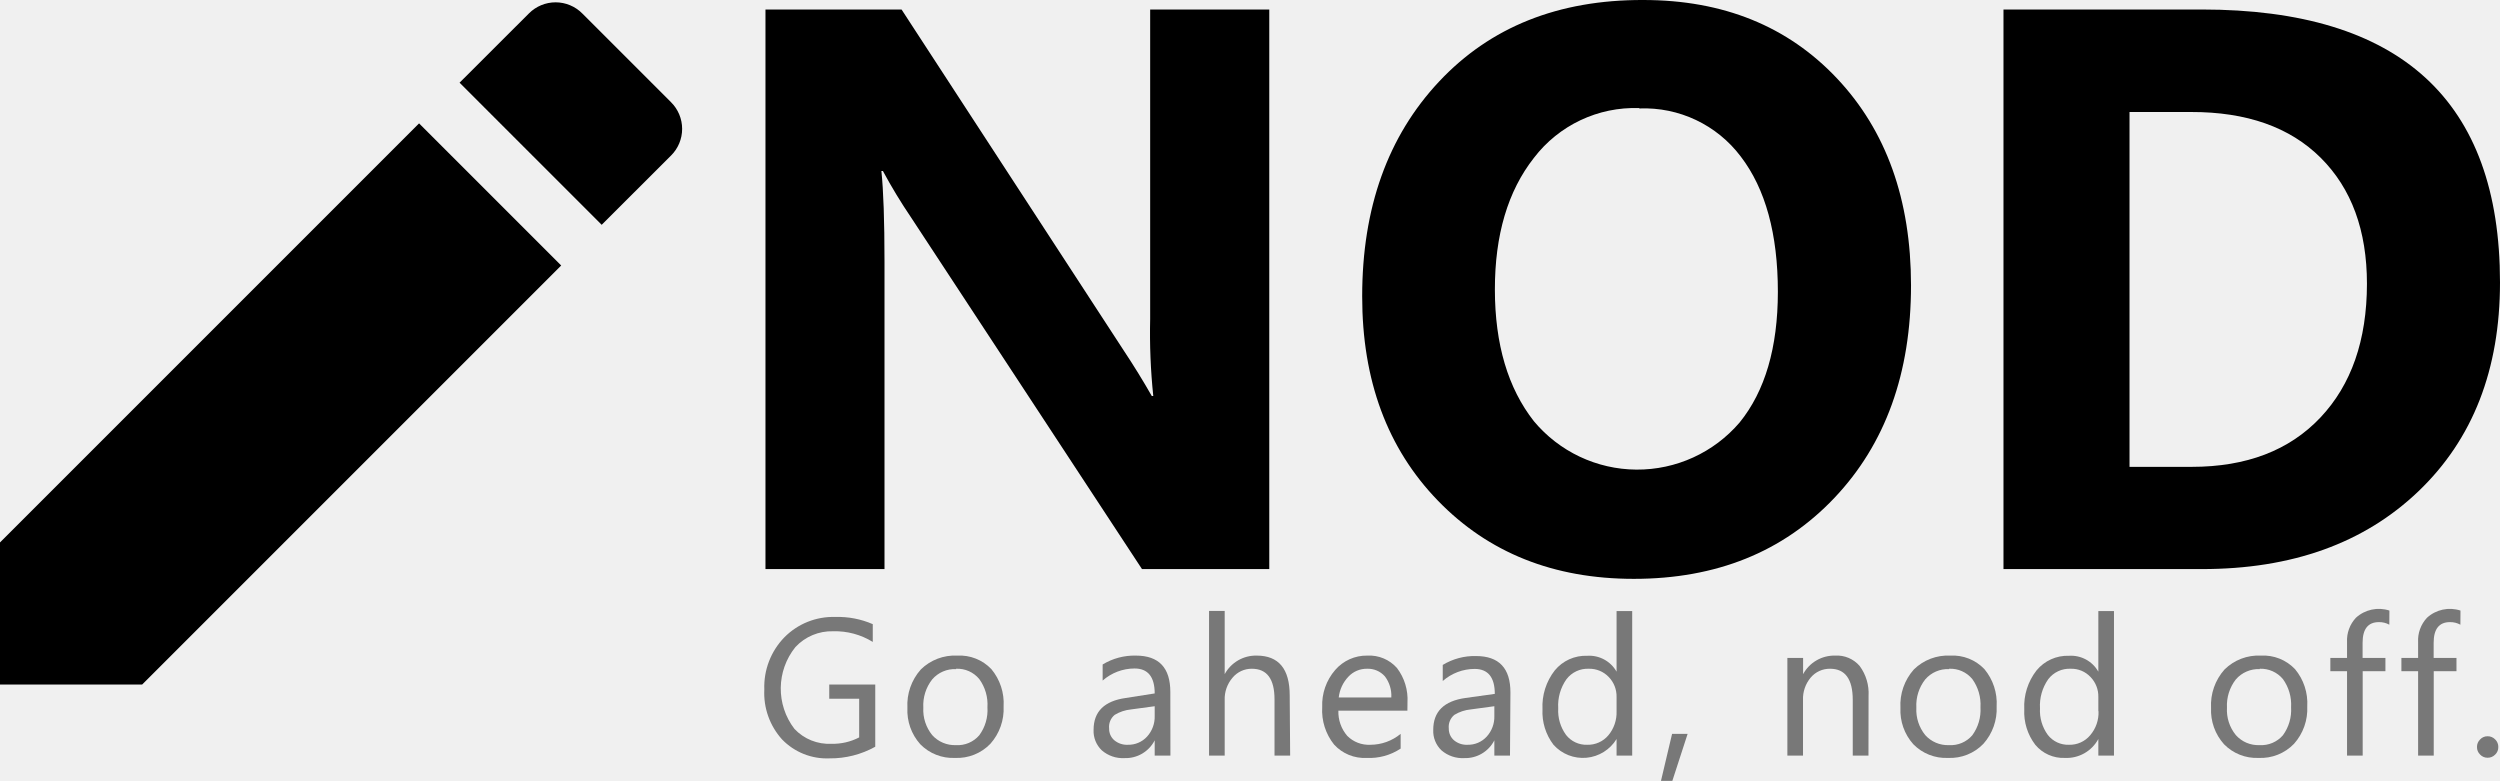
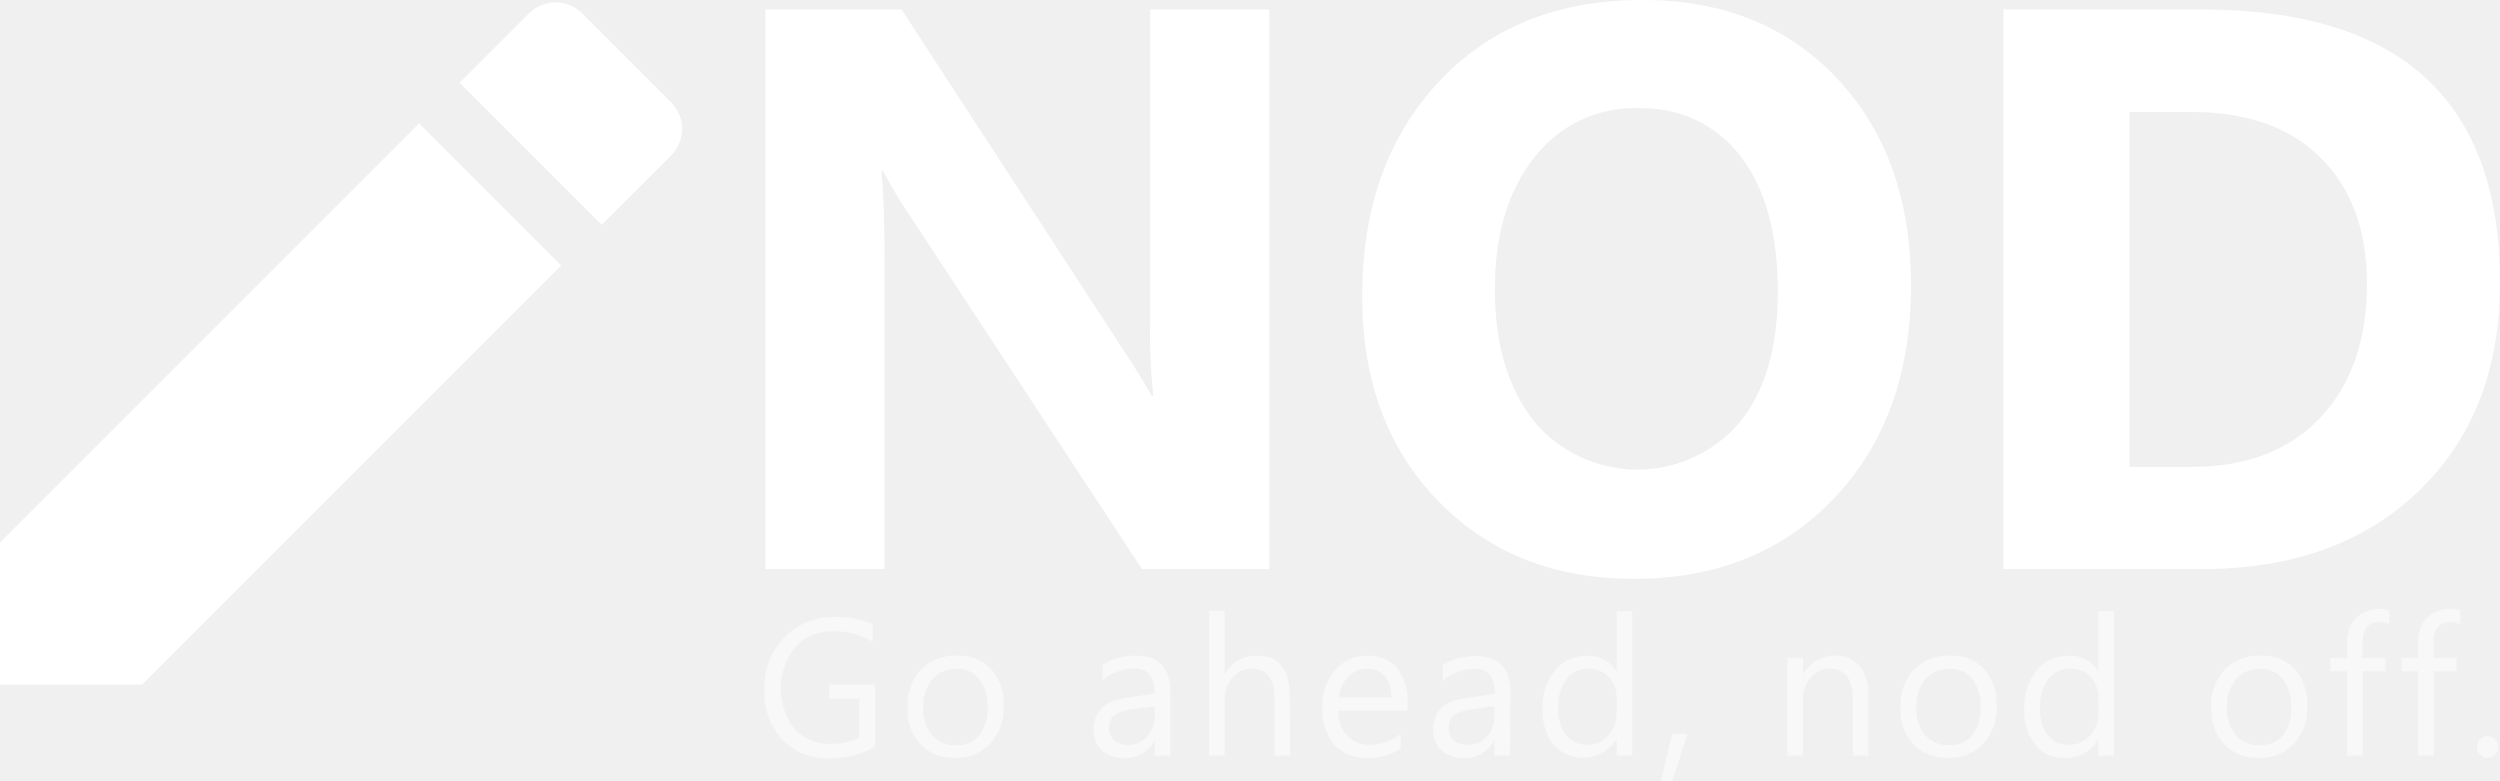
<svg xmlns="http://www.w3.org/2000/svg" id="Layer_1" data-name="Layer 1" width="281.46" height="87.91" viewBox="0 0 281.46 87.91">
  <defs>
-     <style>.cls-1{opacity:0.5;}</style>
+     <style>.cls-1{fill:#fff;}.cls-2{opacity:0.5;}</style>
  </defs>
-   <path id="pencil" d="M442,308v16h16l47.18-47.18-16-16Zm75.55-43.56a4.23,4.23,0,0,0,0-6l-10-10a4.23,4.23,0,0,0-6,0l-7.81,7.8,16,16Z" transform="translate(-442 -246.93)" />
+   <path id="pencil" class="cls-1" d="M442,308v16h16l47.18-47.18-16-16Zm75.55-43.56a4.23,4.23,0,0,0,0-6l-10-10a4.23,4.23,0,0,0-6,0l-7.81,7.8,16,16Z" transform="translate(-442 -246.93)" />
  <g id="title">
-     <path d="M584.9,311H570.57l-26-39.59a60.6,60.6,0,0,1-3.17-5.23h-.17q.35,3.33.35,10.19V311h-13.4V248H543.5l25,38.37c1.15,1.73,2.2,3.44,3.17,5.14h.17a68.4,68.4,0,0,1-.35-8.66V248H584.9Z" transform="translate(-442 -246.93)" />
-     <path d="M625.94,312.1q-13.53,0-22.06-8.81t-8.52-23q0-14.94,8.65-24.17T627,246.93q13.5,0,21.82,8.83t8.33,23.29q0,14.85-8.64,23.95T625.94,312.1Zm.62-53a14.29,14.29,0,0,0-11.87,5.61q-4.4,5.6-4.39,14.83t4.39,14.81a15.16,15.16,0,0,0,23.16.15q4.3-5.3,4.31-14.7,0-9.79-4.18-15.25A13.61,13.61,0,0,0,626.56,259.14Z" transform="translate(-442 -246.93)" />
-     <path d="M667.56,311V248h22.32q33.57,0,33.58,30.72,0,14.73-9.17,23.51T689.88,311Zm14.19-51.46v39.95h7q9.24,0,14.48-5.54t5.25-15.07q0-9-5.2-14.18t-14.61-5.16Z" transform="translate(-442 -246.93)" />
+     <path class="cls-1" d="M584.9,311H570.57l-26-39.59a60.6,60.6,0,0,1-3.17-5.23h-.17q.35,3.33.35,10.19V311h-13.4V248H543.5l25,38.37c1.15,1.73,2.2,3.44,3.17,5.14h.17a68.4,68.4,0,0,1-.35-8.66V248H584.9Z" transform="translate(-442 -246.93)" />
+     <path class="cls-1" d="M625.94,312.1q-13.53,0-22.06-8.81t-8.52-23q0-14.94,8.65-24.17T627,246.93q13.5,0,21.82,8.83t8.33,23.29q0,14.85-8.64,23.95T625.94,312.1Zm.62-53a14.29,14.29,0,0,0-11.87,5.61q-4.4,5.6-4.39,14.83t4.39,14.81a15.16,15.16,0,0,0,23.16.15q4.3-5.3,4.31-14.7,0-9.79-4.18-15.25A13.61,13.61,0,0,0,626.56,259.14Z" transform="translate(-442 -246.93)" />
+     <path class="cls-1" d="M667.56,311V248h22.32q33.57,0,33.58,30.72,0,14.73-9.17,23.51T689.88,311Zm14.19-51.46v39.95h7q9.24,0,14.48-5.54t5.25-15.07q0-9-5.2-14.18t-14.61-5.16Z" transform="translate(-442 -246.93)" />
  </g>
-   <g id="text" class="cls-1">
-     <path d="M540.54,331a10.36,10.36,0,0,1-5.16,1.31,7,7,0,0,1-5.33-2.13,7.79,7.79,0,0,1-2-5.63,8,8,0,0,1,2.26-5.87,7.71,7.71,0,0,1,5.73-2.29,9.8,9.8,0,0,1,4.22.81v2A8.06,8.06,0,0,0,535.8,318a5.58,5.58,0,0,0-4.25,1.78,7.45,7.45,0,0,0-.11,9.21,5.35,5.35,0,0,0,4.16,1.68,6.43,6.43,0,0,0,3.13-.72V325.6h-3.37V324h5.18Z" transform="translate(-442 -246.93)" />
-     <path d="M549.51,332.26a5.14,5.14,0,0,1-3.9-1.54,5.71,5.71,0,0,1-1.45-4.09,6,6,0,0,1,1.51-4.33,5.46,5.46,0,0,1,4.1-1.56,4.93,4.93,0,0,1,3.84,1.52,6,6,0,0,1,1.38,4.2,5.9,5.9,0,0,1-1.49,4.21A5.2,5.2,0,0,1,549.51,332.26Zm.13-10a3.35,3.35,0,0,0-2.69,1.16,4.73,4.73,0,0,0-1,3.18,4.52,4.52,0,0,0,1,3.09,3.42,3.42,0,0,0,2.68,1.13,3.2,3.2,0,0,0,2.62-1.11,4.77,4.77,0,0,0,.92-3.15,4.86,4.86,0,0,0-.92-3.18A3.2,3.2,0,0,0,549.64,322.22Z" transform="translate(-442 -246.93)" />
-     <path d="M573.77,332H572v-1.72h0a3.67,3.67,0,0,1-3.38,2,3.6,3.6,0,0,1-2.57-.87,3,3,0,0,1-.93-2.31c0-2.06,1.21-3.25,3.63-3.59L572,325c0-1.87-.76-2.81-2.27-2.81a5.45,5.45,0,0,0-3.59,1.36v-1.81a6.88,6.88,0,0,1,3.74-1q3.89,0,3.88,4.11ZM572,326.44l-2.66.36a4.35,4.35,0,0,0-1.84.61,1.74,1.74,0,0,0-.63,1.54,1.68,1.68,0,0,0,.58,1.32,2.21,2.21,0,0,0,1.53.51,2.83,2.83,0,0,0,2.16-.92,3.3,3.3,0,0,0,.86-2.33Z" transform="translate(-442 -246.93)" />
-     <path d="M587.25,332h-1.76v-6.34c0-2.29-.85-3.44-2.55-3.44a2.79,2.79,0,0,0-2.17,1,3.68,3.68,0,0,0-.89,2.55V332h-1.76V315.71h1.76v7.12h0a4,4,0,0,1,3.61-2.09c2.47,0,3.71,1.5,3.71,4.48Z" transform="translate(-442 -246.93)" />
-     <path d="M600.45,326.94h-7.77a4.13,4.13,0,0,0,1,2.84,3.43,3.43,0,0,0,2.6,1,5.36,5.36,0,0,0,3.41-1.23v1.66a6.37,6.37,0,0,1-3.83,1.05,4.63,4.63,0,0,1-3.66-1.5,6.14,6.14,0,0,1-1.34-4.22,6,6,0,0,1,1.46-4.18,4.67,4.67,0,0,1,3.61-1.62,4.16,4.16,0,0,1,3.35,1.4,5.86,5.86,0,0,1,1.18,3.88Zm-1.81-1.49a3.58,3.58,0,0,0-.73-2.38,2.55,2.55,0,0,0-2-.85,2.82,2.82,0,0,0-2.11.9,4.06,4.06,0,0,0-1.08,2.33Z" transform="translate(-442 -246.93)" />
-     <path d="M612,332h-1.76v-1.72h0a3.67,3.67,0,0,1-3.38,2,3.62,3.62,0,0,1-2.57-.87,3,3,0,0,1-.93-2.31c0-2.06,1.21-3.25,3.63-3.59l3.3-.46c0-1.87-.76-2.81-2.27-2.81a5.45,5.45,0,0,0-3.59,1.36v-1.81a6.88,6.88,0,0,1,3.74-1q3.89,0,3.88,4.11Zm-1.76-5.56-2.66.36a4.35,4.35,0,0,0-1.84.61,1.74,1.74,0,0,0-.63,1.54,1.71,1.71,0,0,0,.58,1.32,2.21,2.21,0,0,0,1.53.51,2.83,2.83,0,0,0,2.16-.92,3.3,3.3,0,0,0,.86-2.33Z" transform="translate(-442 -246.93)" />
-     <path d="M625.76,332H624v-1.87h0a4.44,4.44,0,0,1-7.1.65,6.08,6.08,0,0,1-1.24-4,6.56,6.56,0,0,1,1.38-4.37,4.51,4.51,0,0,1,3.66-1.65,3.54,3.54,0,0,1,3.3,1.79h0v-6.82h1.76ZM624,327V325.4a3.12,3.12,0,0,0-.88-2.25,3,3,0,0,0-2.24-.93,3,3,0,0,0-2.53,1.19,5.12,5.12,0,0,0-.92,3.26,4.64,4.64,0,0,0,.88,3,2.89,2.89,0,0,0,2.38,1.11,3,3,0,0,0,2.39-1.07A4,4,0,0,0,624,327Z" transform="translate(-442 -246.93)" />
-     <path d="M632,329.55l-1.72,5.29H629l1.25-5.29Z" transform="translate(-442 -246.93)" />
-     <path d="M652.36,332h-1.77v-6.27q0-3.51-2.55-3.51a2.8,2.8,0,0,0-2.19,1,3.71,3.71,0,0,0-.86,2.51V332h-1.76V321H645v1.83h0a4,4,0,0,1,3.61-2.09,3.37,3.37,0,0,1,2.76,1.17,5.17,5.17,0,0,1,1,3.37Z" transform="translate(-442 -246.93)" />
-     <path d="M661.31,332.26a5.14,5.14,0,0,1-3.9-1.54,5.71,5.71,0,0,1-1.45-4.09,6,6,0,0,1,1.51-4.33,5.46,5.46,0,0,1,4.1-1.56,4.93,4.93,0,0,1,3.84,1.52,6,6,0,0,1,1.38,4.2,5.9,5.9,0,0,1-1.49,4.21A5.2,5.2,0,0,1,661.31,332.26Zm.13-10a3.35,3.35,0,0,0-2.69,1.16,4.73,4.73,0,0,0-1,3.18,4.52,4.52,0,0,0,1,3.09,3.42,3.42,0,0,0,2.68,1.13,3.2,3.2,0,0,0,2.62-1.11,4.83,4.83,0,0,0,.92-3.15,4.92,4.92,0,0,0-.92-3.18A3.2,3.2,0,0,0,661.44,322.22Z" transform="translate(-442 -246.93)" />
-     <path d="M680,332h-1.76v-1.87h0a4.07,4.07,0,0,1-3.78,2.13,4.11,4.11,0,0,1-3.32-1.48,6.08,6.08,0,0,1-1.24-4,6.56,6.56,0,0,1,1.38-4.37,4.52,4.52,0,0,1,3.66-1.65,3.54,3.54,0,0,1,3.3,1.79h0v-6.82H680Zm-1.76-5V325.4a3.12,3.12,0,0,0-.88-2.25,2.94,2.94,0,0,0-2.23-.93,3,3,0,0,0-2.54,1.19,5.18,5.18,0,0,0-.92,3.26,4.64,4.64,0,0,0,.88,3,2.89,2.89,0,0,0,2.38,1.11,3,3,0,0,0,2.39-1.07A3.91,3.91,0,0,0,678.26,327Z" transform="translate(-442 -246.93)" />
-     <path d="M696.28,332.26a5.13,5.13,0,0,1-3.89-1.54,5.72,5.72,0,0,1-1.46-4.09,6,6,0,0,1,1.52-4.33,5.43,5.43,0,0,1,4.09-1.56,4.93,4.93,0,0,1,3.84,1.52,6,6,0,0,1,1.38,4.2,5.9,5.9,0,0,1-1.49,4.21A5.2,5.2,0,0,1,696.28,332.26Zm.13-10a3.37,3.37,0,0,0-2.69,1.16,4.78,4.78,0,0,0-1,3.18,4.47,4.47,0,0,0,1,3.09,3.38,3.38,0,0,0,2.67,1.13,3.23,3.23,0,0,0,2.63-1.11,4.83,4.83,0,0,0,.92-3.15,4.92,4.92,0,0,0-.92-3.18A3.24,3.24,0,0,0,696.41,322.22Z" transform="translate(-442 -246.93)" />
-     <path d="M711,317.26a2.36,2.36,0,0,0-1.17-.29c-1.23,0-1.84.78-1.84,2.33V321h2.57v1.5H708V332h-1.76v-9.5h-1.88V321h1.88v-1.78a3.73,3.73,0,0,1,1-2.74,3.82,3.82,0,0,1,3.77-.81Z" transform="translate(-442 -246.93)" />
-     <path d="M719,317.26a2.36,2.36,0,0,0-1.17-.29c-1.23,0-1.84.78-1.84,2.33V321h2.57v1.5H716V332h-1.76v-9.5h-1.88V321h1.88v-1.78a3.73,3.73,0,0,1,1-2.74,3.82,3.82,0,0,1,3.77-.81Z" transform="translate(-442 -246.93)" />
-     <path d="M722.06,332.24a1.12,1.12,0,0,1-.84-.36,1.13,1.13,0,0,1-.35-.85,1.15,1.15,0,0,1,.35-.85,1.12,1.12,0,0,1,.84-.36,1.16,1.16,0,0,1,.86.36,1.15,1.15,0,0,1,.35.85,1.13,1.13,0,0,1-.35.85A1.16,1.16,0,0,1,722.06,332.24Z" transform="translate(-442 -246.93)" />
+   <g id="text" class="cls-2">
+     <path class="cls-1" d="M540.54,331a10.36,10.36,0,0,1-5.16,1.31,7,7,0,0,1-5.33-2.13,7.79,7.79,0,0,1-2-5.63,8,8,0,0,1,2.26-5.87,7.71,7.71,0,0,1,5.73-2.29,9.8,9.8,0,0,1,4.22.81v2A8.06,8.06,0,0,0,535.8,318a5.58,5.58,0,0,0-4.25,1.78,7.45,7.45,0,0,0-.11,9.21,5.35,5.35,0,0,0,4.16,1.68,6.43,6.43,0,0,0,3.13-.72V325.6h-3.37V324h5.18Z" transform="translate(-442 -246.93)" />
+     <path class="cls-1" d="M549.51,332.26a5.14,5.14,0,0,1-3.9-1.54,5.71,5.71,0,0,1-1.45-4.09,6,6,0,0,1,1.51-4.33,5.46,5.46,0,0,1,4.1-1.56,4.93,4.93,0,0,1,3.84,1.52,6,6,0,0,1,1.38,4.2,5.9,5.9,0,0,1-1.49,4.21A5.2,5.2,0,0,1,549.51,332.26Zm.13-10a3.35,3.35,0,0,0-2.69,1.16,4.73,4.73,0,0,0-1,3.18,4.52,4.52,0,0,0,1,3.09,3.42,3.42,0,0,0,2.68,1.13,3.2,3.2,0,0,0,2.62-1.11,4.77,4.77,0,0,0,.92-3.15,4.86,4.86,0,0,0-.92-3.18A3.2,3.2,0,0,0,549.64,322.22Z" transform="translate(-442 -246.93)" />
+     <path class="cls-1" d="M573.77,332H572v-1.72h0a3.67,3.67,0,0,1-3.38,2,3.6,3.6,0,0,1-2.57-.87,3,3,0,0,1-.93-2.31c0-2.06,1.21-3.25,3.63-3.59L572,325c0-1.87-.76-2.81-2.27-2.81a5.45,5.45,0,0,0-3.59,1.36v-1.81a6.88,6.88,0,0,1,3.74-1q3.89,0,3.88,4.11ZM572,326.44l-2.66.36a4.35,4.35,0,0,0-1.84.61,1.74,1.74,0,0,0-.63,1.54,1.68,1.68,0,0,0,.58,1.32,2.21,2.21,0,0,0,1.53.51,2.83,2.83,0,0,0,2.16-.92,3.3,3.3,0,0,0,.86-2.33Z" transform="translate(-442 -246.93)" />
+     <path class="cls-1" d="M587.25,332h-1.76v-6.34c0-2.29-.85-3.44-2.55-3.44a2.79,2.79,0,0,0-2.17,1,3.68,3.68,0,0,0-.89,2.55V332h-1.76V315.71h1.76v7.12h0a4,4,0,0,1,3.61-2.09c2.47,0,3.71,1.5,3.71,4.48Z" transform="translate(-442 -246.93)" />
+     <path class="cls-1" d="M600.45,326.94h-7.77a4.13,4.13,0,0,0,1,2.84,3.43,3.43,0,0,0,2.6,1,5.36,5.36,0,0,0,3.41-1.23v1.66a6.37,6.37,0,0,1-3.83,1.05,4.63,4.63,0,0,1-3.66-1.5,6.14,6.14,0,0,1-1.34-4.22,6,6,0,0,1,1.46-4.18,4.67,4.67,0,0,1,3.61-1.62,4.16,4.16,0,0,1,3.35,1.4,5.86,5.86,0,0,1,1.18,3.88Zm-1.81-1.49a3.58,3.58,0,0,0-.73-2.38,2.55,2.55,0,0,0-2-.85,2.82,2.82,0,0,0-2.11.9,4.06,4.06,0,0,0-1.08,2.33Z" transform="translate(-442 -246.93)" />
+     <path class="cls-1" d="M612,332h-1.76v-1.72h0a3.67,3.67,0,0,1-3.38,2,3.62,3.62,0,0,1-2.57-.87,3,3,0,0,1-.93-2.31c0-2.06,1.21-3.25,3.63-3.59l3.3-.46c0-1.87-.76-2.81-2.27-2.81a5.45,5.45,0,0,0-3.59,1.36v-1.81a6.88,6.88,0,0,1,3.74-1q3.89,0,3.88,4.11Zm-1.76-5.56-2.66.36a4.35,4.35,0,0,0-1.84.61,1.74,1.74,0,0,0-.63,1.54,1.71,1.71,0,0,0,.58,1.32,2.21,2.21,0,0,0,1.53.51,2.83,2.83,0,0,0,2.16-.92,3.3,3.3,0,0,0,.86-2.33Z" transform="translate(-442 -246.93)" />
+     <path class="cls-1" d="M625.76,332H624v-1.87h0a4.44,4.44,0,0,1-7.1.65,6.08,6.08,0,0,1-1.24-4,6.56,6.56,0,0,1,1.38-4.37,4.51,4.51,0,0,1,3.66-1.65,3.54,3.54,0,0,1,3.3,1.79h0v-6.82h1.76ZM624,327V325.4a3.12,3.12,0,0,0-.88-2.25,3,3,0,0,0-2.24-.93,3,3,0,0,0-2.53,1.19,5.12,5.12,0,0,0-.92,3.26,4.64,4.64,0,0,0,.88,3,2.89,2.89,0,0,0,2.38,1.11,3,3,0,0,0,2.39-1.07A4,4,0,0,0,624,327Z" transform="translate(-442 -246.93)" />
+     <path class="cls-1" d="M632,329.55l-1.72,5.29H629l1.25-5.29Z" transform="translate(-442 -246.93)" />
+     <path class="cls-1" d="M652.36,332h-1.77v-6.27q0-3.51-2.55-3.51a2.8,2.8,0,0,0-2.19,1,3.71,3.71,0,0,0-.86,2.51V332h-1.76V321H645v1.83h0a4,4,0,0,1,3.61-2.09,3.37,3.37,0,0,1,2.76,1.17,5.17,5.17,0,0,1,1,3.37Z" transform="translate(-442 -246.93)" />
+     <path class="cls-1" d="M661.31,332.26a5.14,5.14,0,0,1-3.9-1.54,5.71,5.71,0,0,1-1.45-4.09,6,6,0,0,1,1.51-4.33,5.46,5.46,0,0,1,4.1-1.56,4.93,4.93,0,0,1,3.84,1.52,6,6,0,0,1,1.38,4.2,5.9,5.9,0,0,1-1.49,4.21A5.2,5.2,0,0,1,661.31,332.26Zm.13-10a3.35,3.35,0,0,0-2.69,1.16,4.73,4.73,0,0,0-1,3.18,4.52,4.52,0,0,0,1,3.09,3.42,3.42,0,0,0,2.68,1.13,3.2,3.2,0,0,0,2.62-1.11,4.83,4.83,0,0,0,.92-3.15,4.92,4.92,0,0,0-.92-3.18A3.2,3.2,0,0,0,661.44,322.22Z" transform="translate(-442 -246.93)" />
+     <path class="cls-1" d="M680,332h-1.76v-1.87h0a4.07,4.07,0,0,1-3.78,2.13,4.11,4.11,0,0,1-3.32-1.48,6.08,6.08,0,0,1-1.24-4,6.56,6.56,0,0,1,1.38-4.37,4.52,4.52,0,0,1,3.66-1.65,3.54,3.54,0,0,1,3.3,1.79h0v-6.82H680Zm-1.76-5V325.4a3.12,3.12,0,0,0-.88-2.25,2.94,2.94,0,0,0-2.23-.93,3,3,0,0,0-2.54,1.19,5.18,5.18,0,0,0-.92,3.26,4.64,4.64,0,0,0,.88,3,2.89,2.89,0,0,0,2.38,1.11,3,3,0,0,0,2.39-1.07A3.91,3.91,0,0,0,678.26,327Z" transform="translate(-442 -246.93)" />
+     <path class="cls-1" d="M696.28,332.26a5.13,5.13,0,0,1-3.89-1.54,5.72,5.72,0,0,1-1.46-4.09,6,6,0,0,1,1.52-4.33,5.43,5.43,0,0,1,4.09-1.56,4.93,4.93,0,0,1,3.84,1.52,6,6,0,0,1,1.38,4.2,5.9,5.9,0,0,1-1.49,4.21A5.2,5.2,0,0,1,696.28,332.26Zm.13-10a3.37,3.37,0,0,0-2.69,1.16,4.78,4.78,0,0,0-1,3.18,4.47,4.47,0,0,0,1,3.09,3.38,3.38,0,0,0,2.67,1.13,3.23,3.23,0,0,0,2.63-1.11,4.83,4.83,0,0,0,.92-3.15,4.92,4.92,0,0,0-.92-3.18A3.24,3.24,0,0,0,696.41,322.22Z" transform="translate(-442 -246.93)" />
+     <path class="cls-1" d="M711,317.26a2.36,2.36,0,0,0-1.17-.29c-1.23,0-1.84.78-1.84,2.33V321h2.57v1.5H708V332h-1.76v-9.5h-1.88V321h1.88v-1.78a3.73,3.73,0,0,1,1-2.74,3.82,3.82,0,0,1,3.77-.81Z" transform="translate(-442 -246.93)" />
+     <path class="cls-1" d="M719,317.26a2.36,2.36,0,0,0-1.17-.29c-1.23,0-1.84.78-1.84,2.33V321h2.57v1.5H716V332h-1.76v-9.5h-1.88V321h1.88v-1.78a3.73,3.73,0,0,1,1-2.74,3.82,3.82,0,0,1,3.77-.81Z" transform="translate(-442 -246.93)" />
+     <path class="cls-1" d="M722.06,332.24a1.12,1.12,0,0,1-.84-.36,1.13,1.13,0,0,1-.35-.85,1.15,1.15,0,0,1,.35-.85,1.12,1.12,0,0,1,.84-.36,1.16,1.16,0,0,1,.86.36,1.15,1.15,0,0,1,.35.85,1.13,1.13,0,0,1-.35.85A1.16,1.16,0,0,1,722.06,332.24Z" transform="translate(-442 -246.93)" />
  </g>
</svg>
